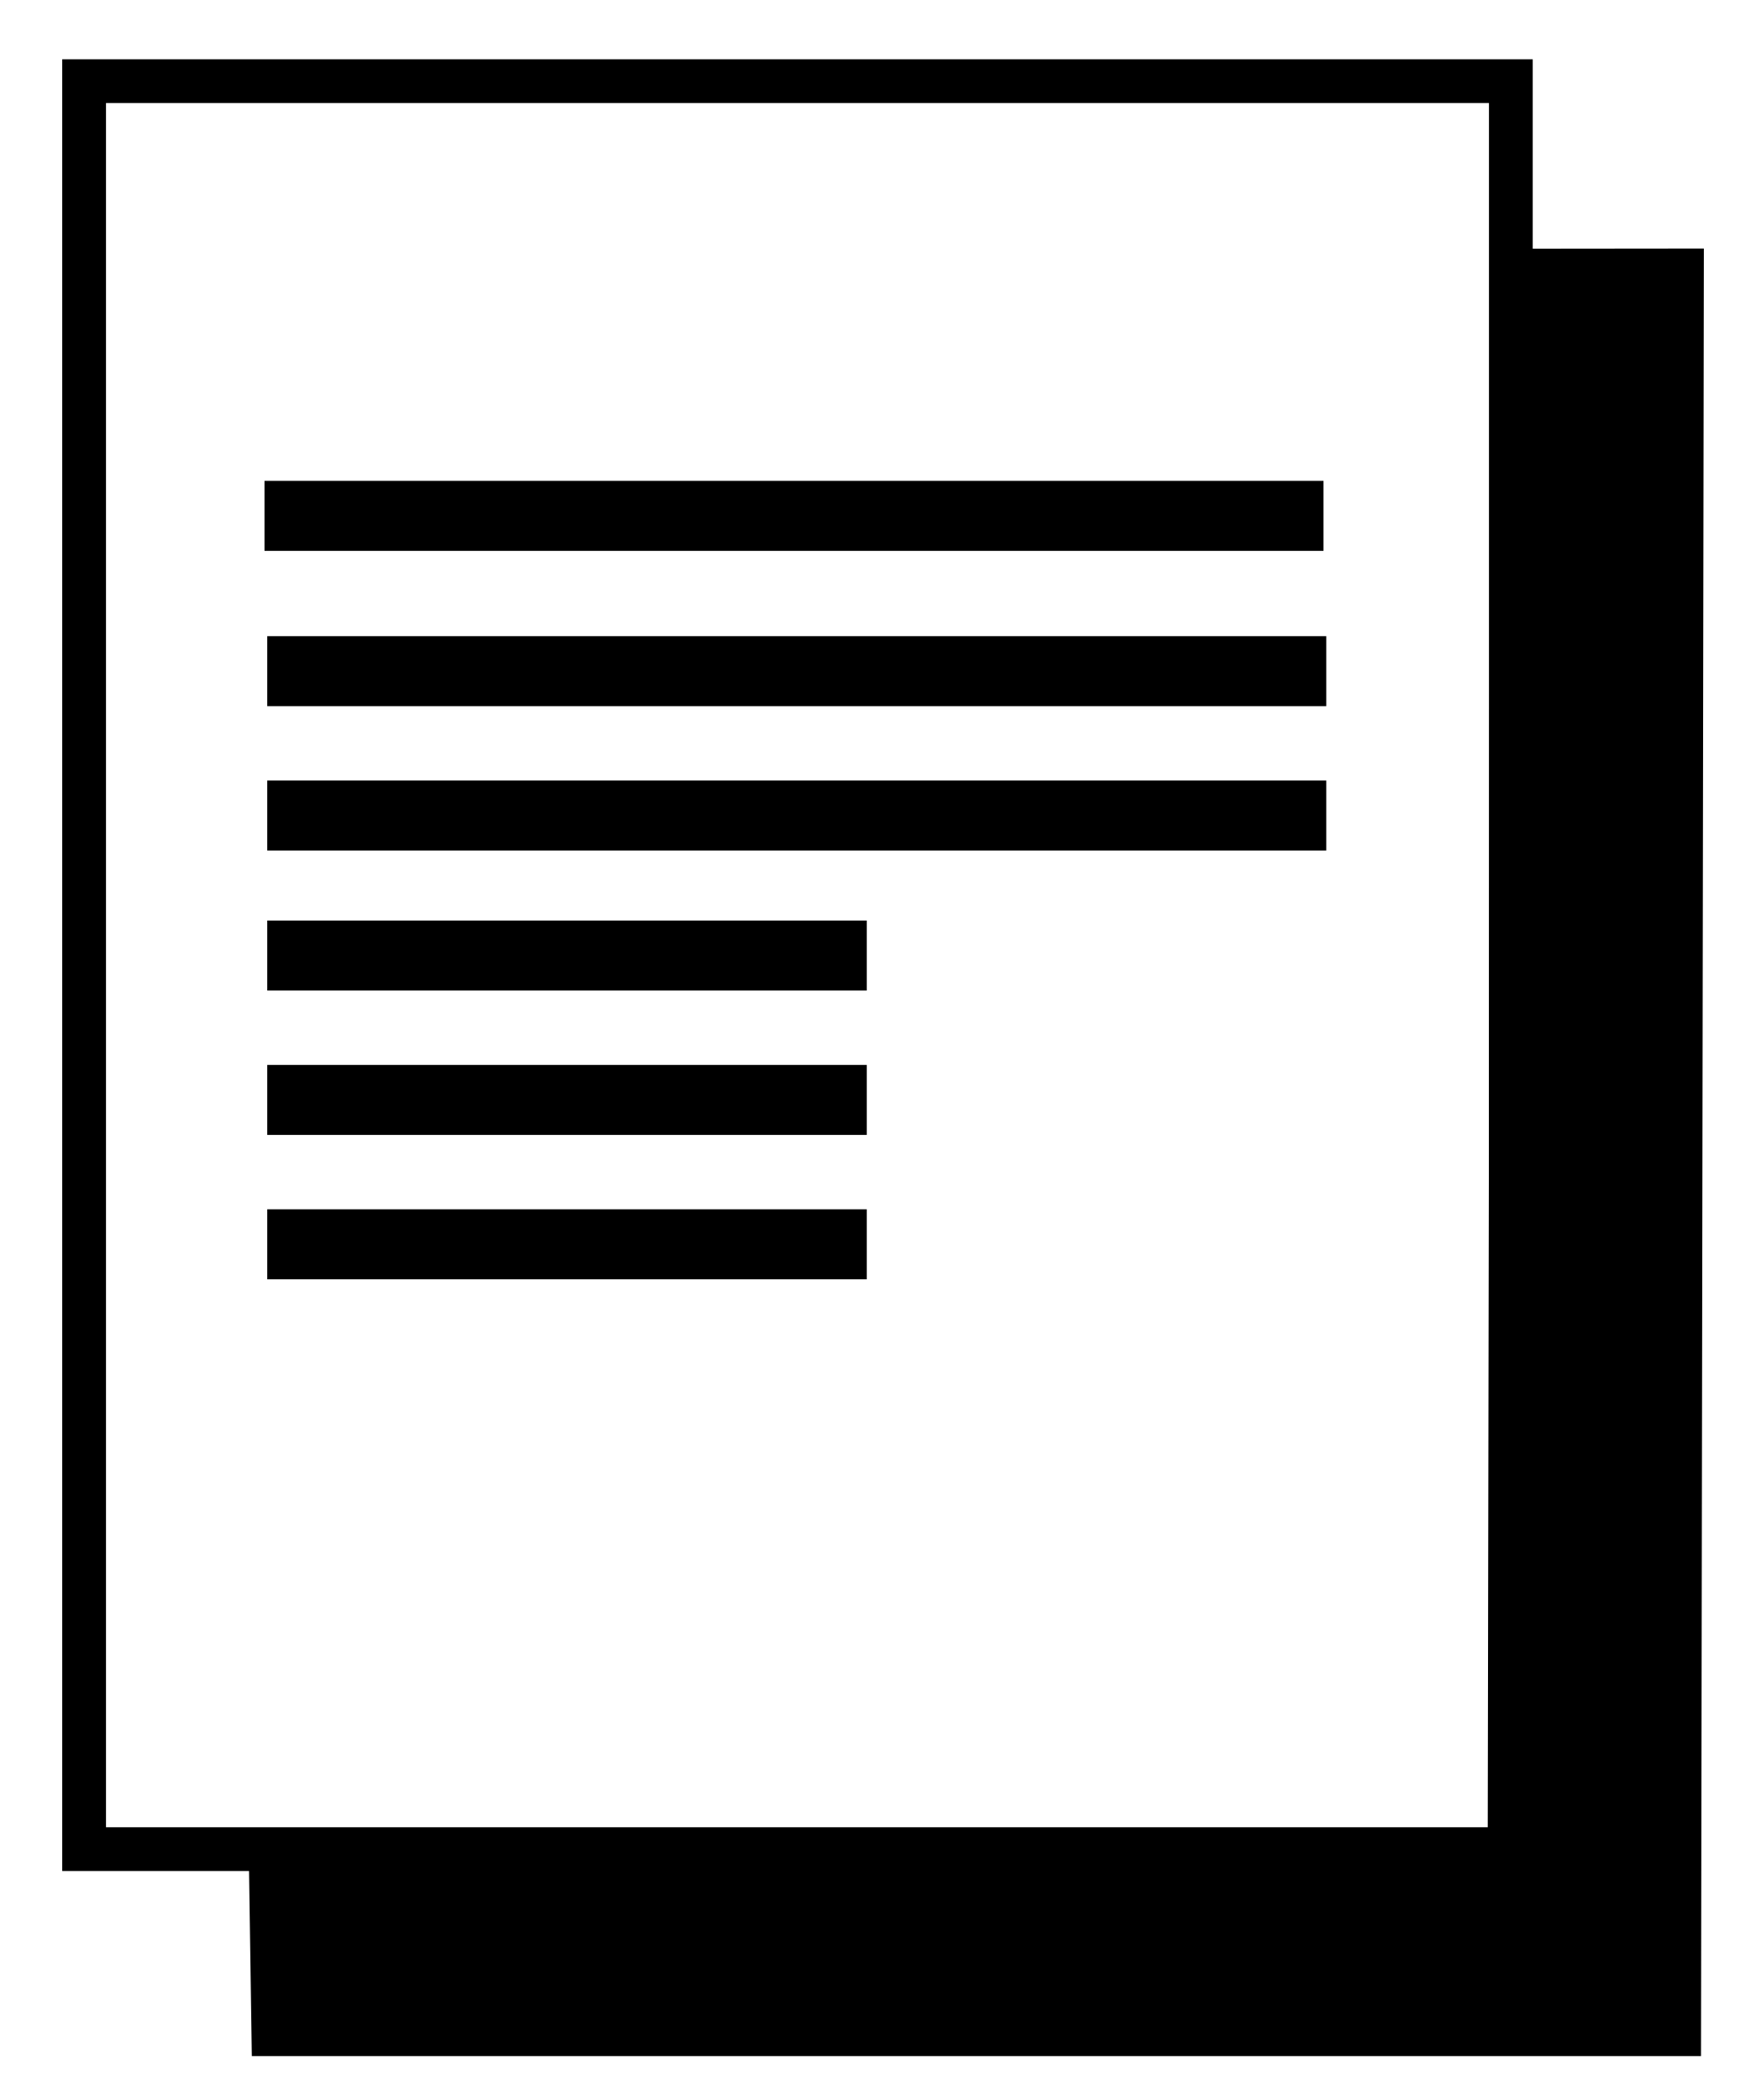
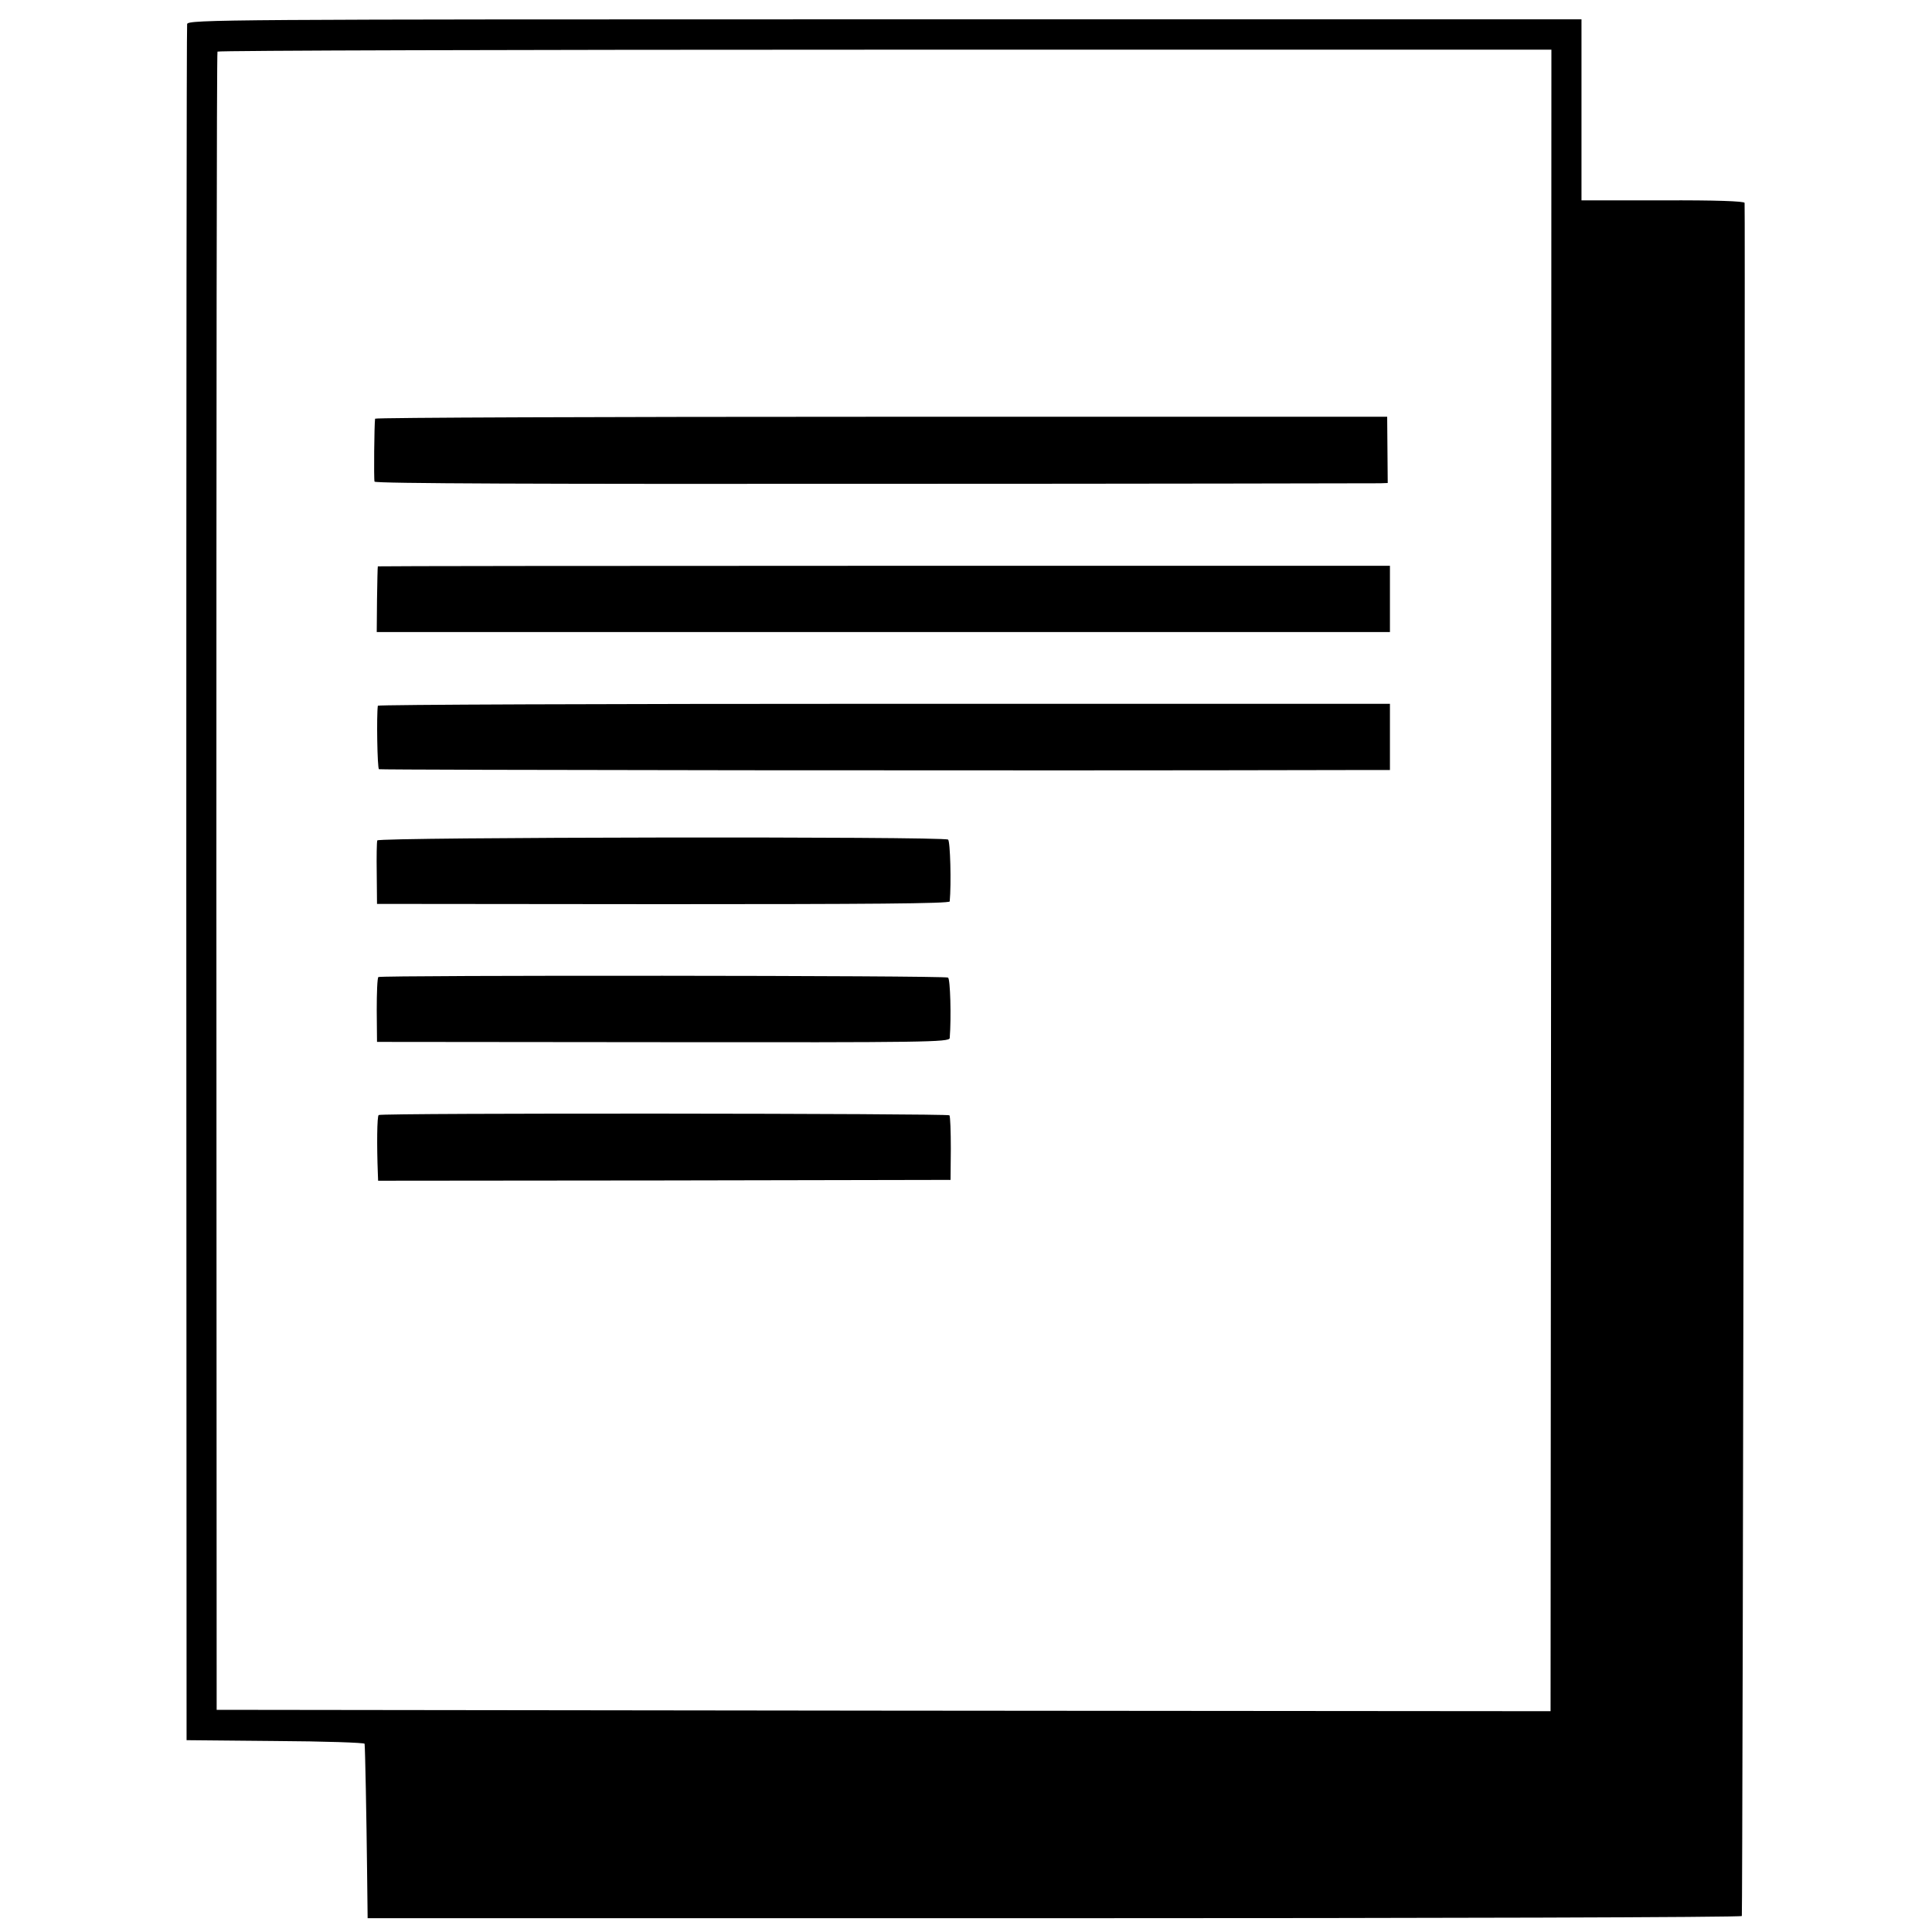
- <svg xmlns="http://www.w3.org/2000/svg" width="40" height="48">
-   <g>
-     <rect x="-1" y="-1" width="42" height="50" id="canvas_background" fill="none" />
-   </g>
-   <g>
-     <path id="svg_1" d="m38.435,6.181l-0.064,40.315l-32.124,0l-0.062,-4.125l28.311,-0l0.062,-36.186l3.876,-0.004z" stroke="#000000" fill="#000000" />
-     <rect fill="none" stroke="#000000" x="1.922" y="1.855" width="32.603" height="40.411" id="svg_23" />
-     <rect class="st12" height="1.6" width="24.2" x="6.044" y="10.991" id="svg_9" fill="#000000" />
-     <rect class="st12" height="1.6" width="24.2" x="6.107" y="14.541" id="svg_10" fill="#000000" />
-     <rect class="st12" height="1.6" width="24.2" x="6.107" y="17.841" id="svg_11" fill="#000000" />
-     <rect class="st12" height="1.6" width="13.7" x="6.107" y="21.041" id="svg_13" fill="#000000" />
-     <rect class="st12" height="1.6" width="13.7" x="6.107" y="24.341" id="svg_14" fill="#000000" />
-     <rect class="st12" height="1.6" width="13.7" x="6.107" y="27.641" id="svg_16" fill="#000000" />
-     <polyline fill="none" stroke="null" stroke-width="null" stroke-opacity="null" points="34.522,1.755 34.522,1.755 " id="svg_27" stroke-linecap="round" />
-     <polyline fill="none" stroke-width="null" stroke-opacity="null" points="67.216,30.857 67.216,30.857 " id="svg_28" stroke-linecap="round" stroke="null" />
-     <polyline fill="none" stroke-width="null" stroke-opacity="null" points="34.557,1.721 34.557,1.721 " id="svg_29" stroke-linecap="round" stroke="null" />
+ <svg xmlns="http://www.w3.org/2000/svg" version="1.0" width="700pt" height="700pt" viewBox="0 0 700 700" preserveAspectRatio="xMidYMid meet">
+   <g transform="translate(0,700) scale(0.1,-0.1)" fill="#000000" stroke="none">
+     <path d="M678 6913 c-2 -10 -3 -1413 -3 -3118 l1 -3100 322 -3 c177 -1 323 -6 323 -10 2 -12 7 -276 9 -459 l2 -173 2489 0 c1369 0 2489 3 2490 8 3 21 13 6184 10 6207 -1 6 -106 10 -296 9 l-295 0 0 328 0 328 -2524 0 c-2395 0 -2524 -1 -2528 -17z m4942 -3103 l-2 -3010 -2416 2 -2417 3 -1 3000 c0 1650 1 3003 4 3008 2 4 1090 7 2418 7 l2415 0 -1 -3010z" />
+     <path d="M1359 5483 c-3 -21 -5 -219 -2 -228 2 -7 613 -9 1811 -8 994 0 1819 2 1833 2 l27 1 -1 120 -1 120 -1833 0 c-1008 0 -1833 -3 -1834 -7z" />
+     <path d="M1369 4948 c-1 -2 -2 -56 -3 -120 l-1 -118 1835 0 1836 0 0 120 0 120 -1833 0 c-1008 0 -1833 -1 -1834 -2z" />
+     <path d="M1369 4443 c-5 -35 -2 -226 4 -230 5 -3 2370 -6 3508 -3 l155 0 0 120 0 120 -1833 0 c-1008 0 -1834 -3 -1834 -7z" />
+     <path d="M1367 3955 c-2 -5 -3 -59 -2 -120 l1 -110 1037 -1 c739 0 1037 2 1038 10 6 64 2 219 -6 224 -17 12 -2064 9 -2068 -3z" />
+     <path d="M1371 3460 c-4 -3 -6 -57 -6 -120 l1 -115 1037 -1 c948 -1 1037 0 1038 15 6 75 2 214 -6 219 -12 8 -2053 9 -2064 2z" />
+     <path d="M1372 2960 c-6 -4 -7 -110 -3 -212 l1 -26 1037 1 1037 2 1 113 c0 63 -2 117 -5 121 -6 7 -2058 9 -2068 1z" />
  </g>
</svg>
